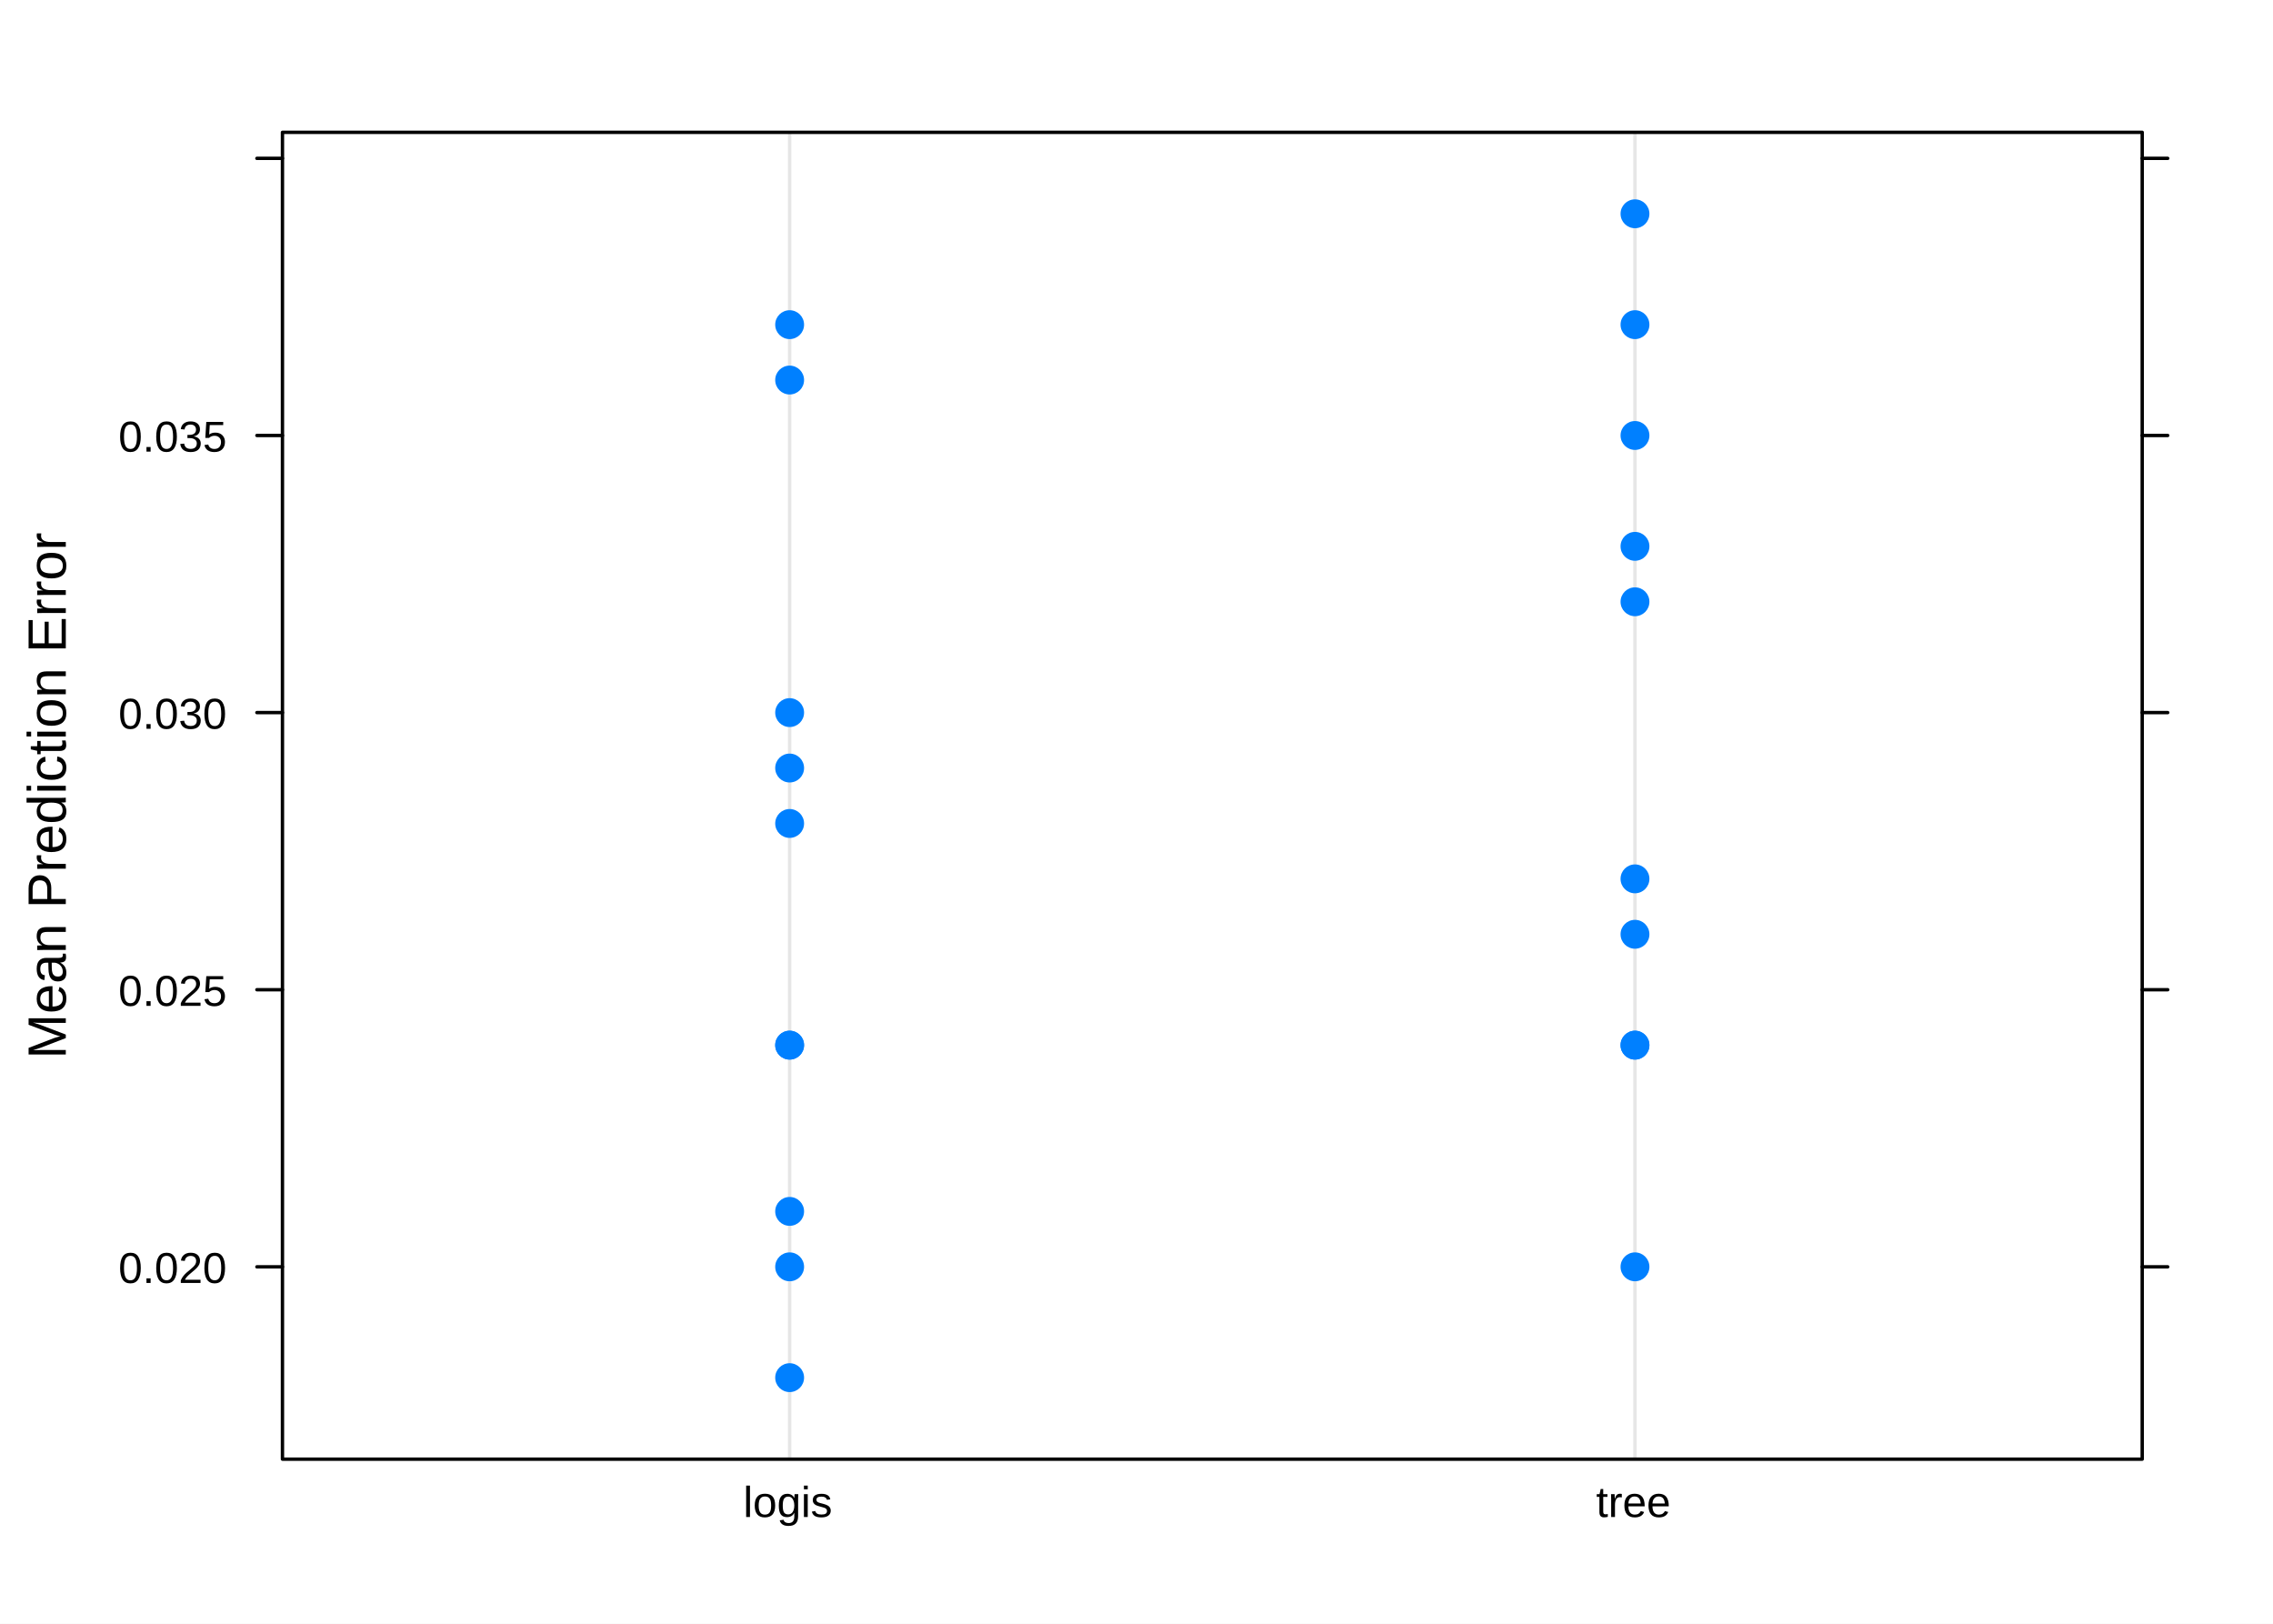
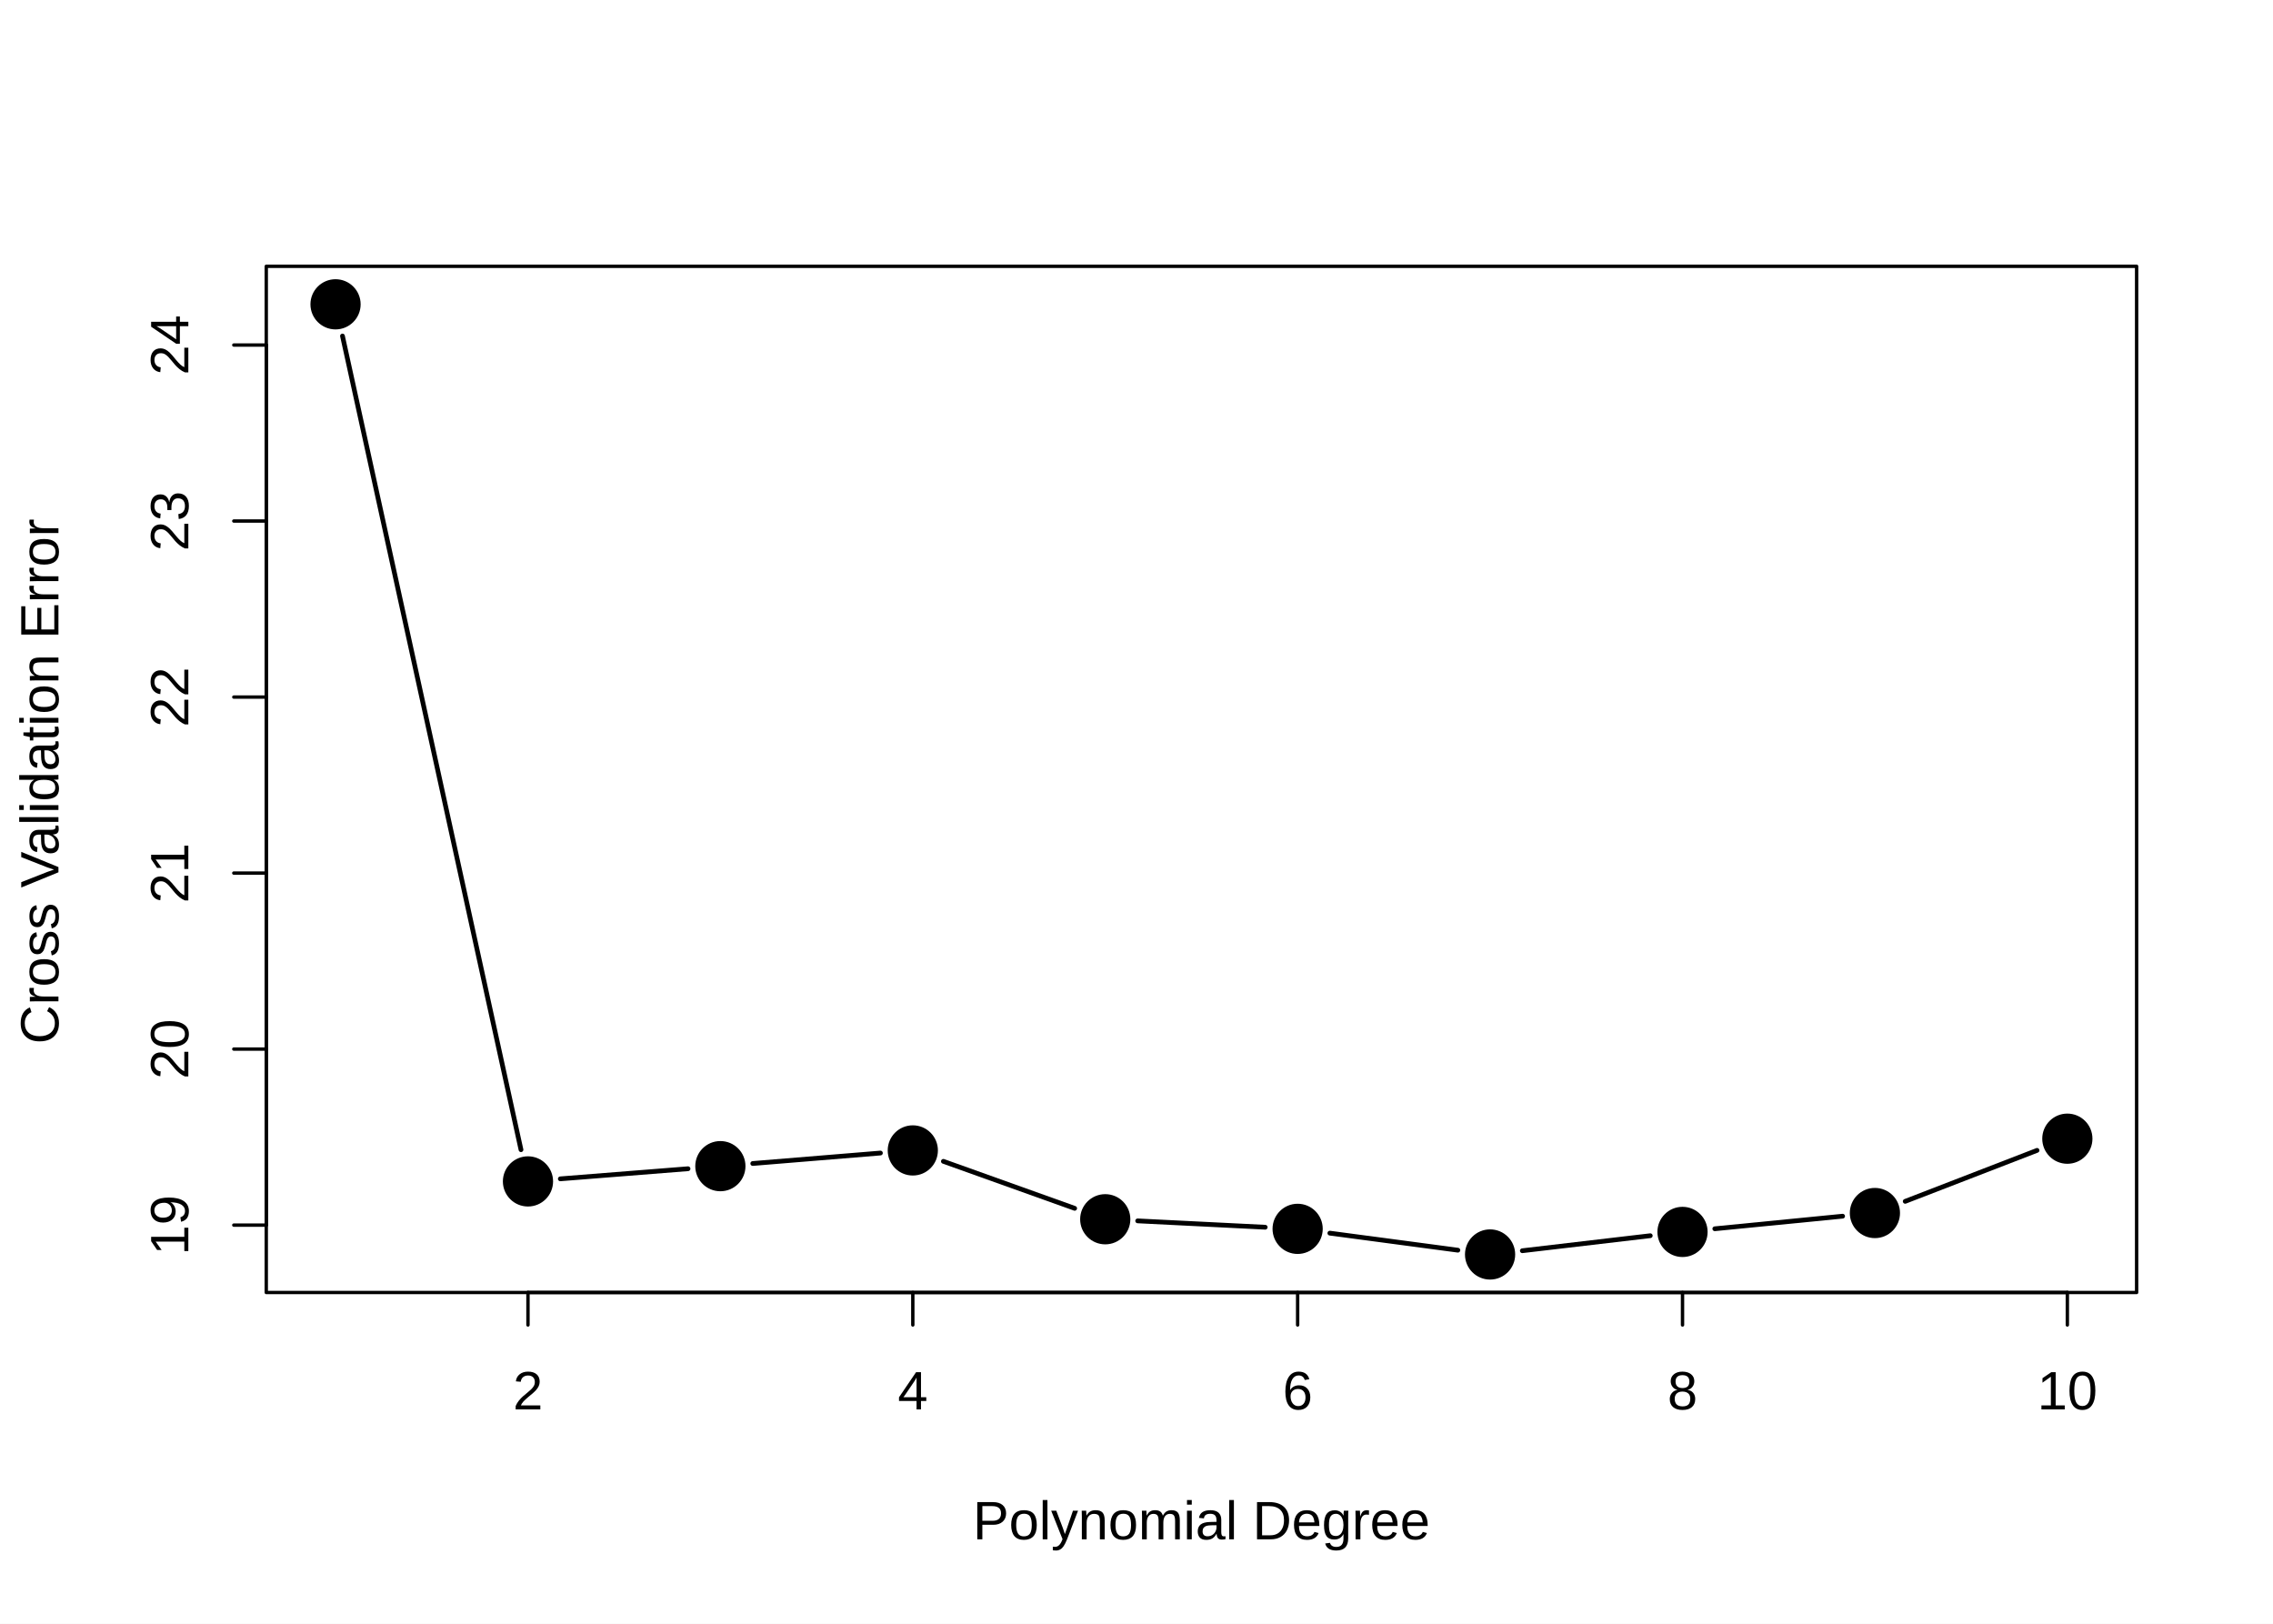
<svg xmlns="http://www.w3.org/2000/svg" viewBox="0 0 504.00 360.00">
  <defs>
    <style type="text/css">
    line, polyline, path, rect, circle {
      fill: none;
      stroke: #000000;
      stroke-linecap: round;
      stroke-linejoin: round;
      stroke-miterlimit: 10.00;
    }
  </style>
  </defs>
  <rect width="100%" height="100%" style="stroke: none; fill: #FFFFFF;" />
-   <rect x="0.00" y="0.00" width="504.00" height="360.00" style="stroke-width: 0.75; stroke: none;" />
-   <text transform="translate(14.59,234.78) rotate(-90)" style="font-size: 12.00px; font-family: Arial;" textLength="116.71px" lengthAdjust="spacingAndGlyphs">Mean Prediction Error</text>
  <defs>
-     <clipPath id="cpNjIuNjI2fDQ3NC45OTJ8MzIzLjUwNXwyOS4zMzg2">
-       <rect x="62.63" y="29.34" width="412.37" height="294.17" />
+     <clipPath id="cpNTkuMDR8NDczLjc2fDI4Ni41Nnw1OS4wNA==">
+       <rect x="59.04" y="59.04" width="414.72" height="227.52" />
    </clipPath>
  </defs>
+   <line x1="75.94" y1="74.50" x2="115.52" y2="254.90" style="stroke-width: 1.05;" clip-path="url(#cpNTkuMDR8NDczLjc2fDI4Ni41Nnw1OS4wNA==)" />
+   <line x1="124.24" y1="261.36" x2="152.56" y2="259.12" style="stroke-width: 1.05;" clip-path="url(#cpNTkuMDR8NDczLjc2fDI4Ni41Nnw1OS4wNA==)" />
+   <line x1="166.91" y1="257.96" x2="195.22" y2="255.64" style="stroke-width: 1.05;" clip-path="url(#cpNTkuMDR8NDczLjc2fDI4Ni41Nnw1OS4wNA==)" />
+   <line x1="209.18" y1="257.48" x2="238.29" y2="267.90" style="stroke-width: 1.05;" clip-path="url(#cpNTkuMDR8NDczLjc2fDI4Ni41Nnw1OS4wNA==)" />
+   <line x1="252.26" y1="270.68" x2="280.54" y2="272.09" style="stroke-width: 1.05;" clip-path="url(#cpNTkuMDR8NDczLjc2fDI4Ni41Nnw1OS4wNA==)" />
+   <line x1="294.87" y1="273.40" x2="323.26" y2="277.18" style="stroke-width: 1.05;" clip-path="url(#cpNTkuMDR8NDczLjc2fDI4Ni41Nnw1OS4wNA==)" />
+   <line x1="337.55" y1="277.30" x2="365.92" y2="273.97" style="stroke-width: 1.05;" clip-path="url(#cpNTkuMDR8NDczLjc2fDI4Ni41Nnw1OS4wNA==)" />
+   <line x1="380.23" y1="272.43" x2="408.57" y2="269.64" style="stroke-width: 1.05;" clip-path="url(#cpNTkuMDR8NDczLjc2fDI4Ni41Nnw1OS4wNA==)" />
+   <line x1="422.45" y1="266.35" x2="451.68" y2="255.05" style="stroke-width: 1.05;" clip-path="url(#cpNTkuMDR8NDczLjc2fDI4Ni41Nnw1OS4wNA==)" />
+   <circle cx="74.40" cy="67.47" r="3.78pt" style="stroke-width: 1.05; fill: #000000;" clip-path="url(#cpNTkuMDR8NDczLjc2fDI4Ni41Nnw1OS4wNA==)" />
+   <circle cx="117.07" cy="261.93" r="3.78pt" style="stroke-width: 1.05; fill: #000000;" clip-path="url(#cpNTkuMDR8NDczLjc2fDI4Ni41Nnw1OS4wNA==)" />
+   <circle cx="159.73" cy="258.55" r="3.78pt" style="stroke-width: 1.05; fill: #000000;" clip-path="url(#cpNTkuMDR8NDczLjc2fDI4Ni41Nnw1OS4wNA==)" />
+   <circle cx="202.40" cy="255.06" r="3.78pt" style="stroke-width: 1.05; fill: #000000;" clip-path="url(#cpNTkuMDR8NDczLjc2fDI4Ni41Nnw1OS4wNA==)" />
+   <circle cx="245.07" cy="270.32" r="3.78pt" style="stroke-width: 1.05; fill: #000000;" clip-path="url(#cpNTkuMDR8NDczLjc2fDI4Ni41Nnw1OS4wNA==)" />
+   <circle cx="287.73" cy="272.45" r="3.78pt" style="stroke-width: 1.05; fill: #000000;" clip-path="url(#cpNTkuMDR8NDczLjc2fDI4Ni41Nnw1OS4wNA==)" />
+   <circle cx="330.40" cy="278.13" r="3.78pt" style="stroke-width: 1.05; fill: #000000;" clip-path="url(#cpNTkuMDR8NDczLjc2fDI4Ni41Nnw1OS4wNA==)" />
+   <circle cx="373.07" cy="273.13" r="3.78pt" style="stroke-width: 1.05; fill: #000000;" clip-path="url(#cpNTkuMDR8NDczLjc2fDI4Ni41Nnw1OS4wNA==)" />
+   <circle cx="415.73" cy="268.94" r="3.78pt" style="stroke-width: 1.05; fill: #000000;" clip-path="url(#cpNTkuMDR8NDczLjc2fDI4Ni41Nnw1OS4wNA==)" />
+   <circle cx="458.40" cy="252.46" r="3.78pt" style="stroke-width: 1.05; fill: #000000;" clip-path="url(#cpNTkuMDR8NDczLjc2fDI4Ni41Nnw1OS4wNA==)" />
  <defs>
    <clipPath id="cpMHw1MDR8MzYwfDA=">
      <rect x="0.00" y="0.00" width="504.00" height="360.00" />
    </clipPath>
  </defs>
-   <line x1="62.63" y1="280.87" x2="56.96" y2="280.87" style="stroke-width: 0.75;" clip-path="url(#cpMHw1MDR8MzYwfDA=)" />
-   <line x1="62.63" y1="219.43" x2="56.96" y2="219.43" style="stroke-width: 0.75;" clip-path="url(#cpMHw1MDR8MzYwfDA=)" />
-   <line x1="62.63" y1="157.99" x2="56.96" y2="157.99" style="stroke-width: 0.75;" clip-path="url(#cpMHw1MDR8MzYwfDA=)" />
-   <line x1="62.63" y1="96.55" x2="56.96" y2="96.55" style="stroke-width: 0.75;" clip-path="url(#cpMHw1MDR8MzYwfDA=)" />
-   <line x1="62.63" y1="35.11" x2="56.96" y2="35.11" style="stroke-width: 0.75;" clip-path="url(#cpMHw1MDR8MzYwfDA=)" />
+   <line x1="117.07" y1="286.56" x2="458.40" y2="286.56" style="stroke-width: 0.75;" clip-path="url(#cpMHw1MDR8MzYwfDA=)" />
+   <line x1="117.07" y1="286.56" x2="117.07" y2="293.76" style="stroke-width: 0.75;" clip-path="url(#cpMHw1MDR8MzYwfDA=)" />
+   <line x1="202.40" y1="286.56" x2="202.40" y2="293.76" style="stroke-width: 0.75;" clip-path="url(#cpMHw1MDR8MzYwfDA=)" />
+   <line x1="287.73" y1="286.56" x2="287.73" y2="293.76" style="stroke-width: 0.75;" clip-path="url(#cpMHw1MDR8MzYwfDA=)" />
+   <line x1="373.07" y1="286.56" x2="373.07" y2="293.76" style="stroke-width: 0.75;" clip-path="url(#cpMHw1MDR8MzYwfDA=)" />
+   <line x1="458.40" y1="286.56" x2="458.40" y2="293.76" style="stroke-width: 0.75;" clip-path="url(#cpMHw1MDR8MzYwfDA=)" />
  <g clip-path="url(#cpMHw1MDR8MzYwfDA=)">
-     <text x="26.26" y="284.45" style="font-size: 9.60px; font-family: Arial;" textLength="25.02px" lengthAdjust="spacingAndGlyphs">0.020</text>
+     <text x="113.73" y="312.48" style="font-size: 12.00px; font-family: Arial;" textLength="6.67px" lengthAdjust="spacingAndGlyphs">2</text>
  </g>
  <g clip-path="url(#cpMHw1MDR8MzYwfDA=)">
-     <text x="26.26" y="223.01" style="font-size: 9.60px; font-family: Arial;" textLength="25.02px" lengthAdjust="spacingAndGlyphs">0.025</text>
+     <text x="199.06" y="312.48" style="font-size: 12.00px; font-family: Arial;" textLength="6.67px" lengthAdjust="spacingAndGlyphs">4</text>
  </g>
  <g clip-path="url(#cpMHw1MDR8MzYwfDA=)">
-     <text x="26.26" y="161.57" style="font-size: 9.60px; font-family: Arial;" textLength="25.02px" lengthAdjust="spacingAndGlyphs">0.030</text>
+     <text x="284.40" y="312.48" style="font-size: 12.00px; font-family: Arial;" textLength="6.67px" lengthAdjust="spacingAndGlyphs">6</text>
  </g>
  <g clip-path="url(#cpMHw1MDR8MzYwfDA=)">
-     <text x="26.26" y="100.13" style="font-size: 9.60px; font-family: Arial;" textLength="25.02px" lengthAdjust="spacingAndGlyphs">0.035</text>
+     <text x="369.73" y="312.48" style="font-size: 12.00px; font-family: Arial;" textLength="6.67px" lengthAdjust="spacingAndGlyphs">8</text>
  </g>
  <g clip-path="url(#cpMHw1MDR8MzYwfDA=)">
-     <text x="164.81" y="336.33" style="font-size: 9.60px; font-family: Arial;" textLength="20.57px" lengthAdjust="spacingAndGlyphs">logis</text>
+     <text x="451.73" y="312.48" style="font-size: 12.00px; font-family: Arial;" textLength="13.35px" lengthAdjust="spacingAndGlyphs">10</text>
+   </g>
+   <line x1="59.04" y1="271.62" x2="59.04" y2="76.50" style="stroke-width: 0.75;" clip-path="url(#cpMHw1MDR8MzYwfDA=)" />
+   <line x1="59.04" y1="271.62" x2="51.84" y2="271.62" style="stroke-width: 0.75;" clip-path="url(#cpMHw1MDR8MzYwfDA=)" />
+   <line x1="59.04" y1="232.59" x2="51.84" y2="232.59" style="stroke-width: 0.75;" clip-path="url(#cpMHw1MDR8MzYwfDA=)" />
+   <line x1="59.04" y1="193.57" x2="51.84" y2="193.57" style="stroke-width: 0.75;" clip-path="url(#cpMHw1MDR8MzYwfDA=)" />
+   <line x1="59.04" y1="154.55" x2="51.84" y2="154.55" style="stroke-width: 0.75;" clip-path="url(#cpMHw1MDR8MzYwfDA=)" />
+   <line x1="59.04" y1="115.52" x2="51.84" y2="115.52" style="stroke-width: 0.75;" clip-path="url(#cpMHw1MDR8MzYwfDA=)" />
+   <line x1="59.04" y1="76.50" x2="51.84" y2="76.50" style="stroke-width: 0.75;" clip-path="url(#cpMHw1MDR8MzYwfDA=)" />
+   <g clip-path="url(#cpMHw1MDR8MzYwfDA=)">
+     <text transform="translate(41.76,278.29) rotate(-90)" style="font-size: 12.00px; font-family: Arial;" textLength="13.35px" lengthAdjust="spacingAndGlyphs">19</text>
  </g>
  <g clip-path="url(#cpMHw1MDR8MzYwfDA=)">
-     <text x="353.91" y="336.33" style="font-size: 9.60px; font-family: Arial;" textLength="17.23px" lengthAdjust="spacingAndGlyphs">tree</text>
+     <text transform="translate(41.76,239.27) rotate(-90)" style="font-size: 12.00px; font-family: Arial;" textLength="13.35px" lengthAdjust="spacingAndGlyphs">20</text>
  </g>
-   <line x1="474.99" y1="280.87" x2="480.66" y2="280.87" style="stroke-width: 0.75;" clip-path="url(#cpMHw1MDR8MzYwfDA=)" />
-   <line x1="474.99" y1="219.43" x2="480.66" y2="219.43" style="stroke-width: 0.75;" clip-path="url(#cpMHw1MDR8MzYwfDA=)" />
-   <line x1="474.99" y1="157.99" x2="480.66" y2="157.99" style="stroke-width: 0.75;" clip-path="url(#cpMHw1MDR8MzYwfDA=)" />
-   <line x1="474.99" y1="96.55" x2="480.66" y2="96.55" style="stroke-width: 0.75;" clip-path="url(#cpMHw1MDR8MzYwfDA=)" />
-   <line x1="474.99" y1="35.11" x2="480.66" y2="35.11" style="stroke-width: 0.75;" clip-path="url(#cpMHw1MDR8MzYwfDA=)" />
-   <defs>
-     <clipPath id="cpNjIuNjI2fDQ3NC45OTJ8MzIzLjUwNXwyOS4zMzg2">
-       <rect x="62.63" y="29.34" width="412.37" height="294.17" />
-     </clipPath>
-   </defs>
-   <line x1="175.09" y1="323.51" x2="175.09" y2="29.34" style="stroke-width: 0.75; stroke: #E6E6E6;" clip-path="url(#cpNjIuNjI2fDQ3NC45OTJ8MzIzLjUwNXwyOS4zMzg2)" />
-   <line x1="362.53" y1="323.51" x2="362.53" y2="29.34" style="stroke-width: 0.75; stroke: #E6E6E6;" clip-path="url(#cpNjIuNjI2fDQ3NC45OTJ8MzIzLjUwNXwyOS4zMzg2)" />
-   <circle cx="175.09" cy="182.57" r="2.40pt" style="stroke-width: 0.75; stroke: none; fill: #0080FF;" clip-path="url(#cpNjIuNjI2fDQ3NC45OTJ8MzIzLjUwNXwyOS4zMzg2)" />
-   <circle cx="175.09" cy="71.98" r="2.40pt" style="stroke-width: 0.75; stroke: none; fill: #0080FF;" clip-path="url(#cpNjIuNjI2fDQ3NC45OTJ8MzIzLjUwNXwyOS4zMzg2)" />
-   <circle cx="175.09" cy="268.58" r="2.40pt" style="stroke-width: 0.75; stroke: none; fill: #0080FF;" clip-path="url(#cpNjIuNjI2fDQ3NC45OTJ8MzIzLjUwNXwyOS4zMzg2)" />
-   <circle cx="175.09" cy="157.99" r="2.40pt" style="stroke-width: 0.75; stroke: none; fill: #0080FF;" clip-path="url(#cpNjIuNjI2fDQ3NC45OTJ8MzIzLjUwNXwyOS4zMzg2)" />
-   <circle cx="175.09" cy="170.28" r="2.40pt" style="stroke-width: 0.75; stroke: none; fill: #0080FF;" clip-path="url(#cpNjIuNjI2fDQ3NC45OTJ8MzIzLjUwNXwyOS4zMzg2)" />
-   <circle cx="175.09" cy="305.44" r="2.40pt" style="stroke-width: 0.75; stroke: none; fill: #0080FF;" clip-path="url(#cpNjIuNjI2fDQ3NC45OTJ8MzIzLjUwNXwyOS4zMzg2)" />
-   <circle cx="175.09" cy="231.72" r="2.40pt" style="stroke-width: 0.75; stroke: none; fill: #0080FF;" clip-path="url(#cpNjIuNjI2fDQ3NC45OTJ8MzIzLjUwNXwyOS4zMzg2)" />
-   <circle cx="175.09" cy="231.72" r="2.40pt" style="stroke-width: 0.75; stroke: none; fill: #0080FF;" clip-path="url(#cpNjIuNjI2fDQ3NC45OTJ8MzIzLjUwNXwyOS4zMzg2)" />
-   <circle cx="175.09" cy="280.87" r="2.40pt" style="stroke-width: 0.75; stroke: none; fill: #0080FF;" clip-path="url(#cpNjIuNjI2fDQ3NC45OTJ8MzIzLjUwNXwyOS4zMzg2)" />
-   <circle cx="175.09" cy="84.26" r="2.40pt" style="stroke-width: 0.75; stroke: none; fill: #0080FF;" clip-path="url(#cpNjIuNjI2fDQ3NC45OTJ8MzIzLjUwNXwyOS4zMzg2)" />
-   <circle cx="362.53" cy="194.85" r="2.40pt" style="stroke-width: 0.75; stroke: none; fill: #0080FF;" clip-path="url(#cpNjIuNjI2fDQ3NC45OTJ8MzIzLjUwNXwyOS4zMzg2)" />
-   <circle cx="362.53" cy="47.40" r="2.40pt" style="stroke-width: 0.75; stroke: none; fill: #0080FF;" clip-path="url(#cpNjIuNjI2fDQ3NC45OTJ8MzIzLjUwNXwyOS4zMzg2)" />
-   <circle cx="362.53" cy="121.13" r="2.40pt" style="stroke-width: 0.75; stroke: none; fill: #0080FF;" clip-path="url(#cpNjIuNjI2fDQ3NC45OTJ8MzIzLjUwNXwyOS4zMzg2)" />
-   <circle cx="362.53" cy="96.55" r="2.40pt" style="stroke-width: 0.75; stroke: none; fill: #0080FF;" clip-path="url(#cpNjIuNjI2fDQ3NC45OTJ8MzIzLjUwNXwyOS4zMzg2)" />
-   <circle cx="362.53" cy="133.42" r="2.40pt" style="stroke-width: 0.75; stroke: none; fill: #0080FF;" clip-path="url(#cpNjIuNjI2fDQ3NC45OTJ8MzIzLjUwNXwyOS4zMzg2)" />
-   <circle cx="362.53" cy="231.72" r="2.40pt" style="stroke-width: 0.75; stroke: none; fill: #0080FF;" clip-path="url(#cpNjIuNjI2fDQ3NC45OTJ8MzIzLjUwNXwyOS4zMzg2)" />
-   <circle cx="362.53" cy="231.72" r="2.40pt" style="stroke-width: 0.75; stroke: none; fill: #0080FF;" clip-path="url(#cpNjIuNjI2fDQ3NC45OTJ8MzIzLjUwNXwyOS4zMzg2)" />
-   <circle cx="362.53" cy="207.14" r="2.40pt" style="stroke-width: 0.75; stroke: none; fill: #0080FF;" clip-path="url(#cpNjIuNjI2fDQ3NC45OTJ8MzIzLjUwNXwyOS4zMzg2)" />
-   <circle cx="362.53" cy="280.87" r="2.40pt" style="stroke-width: 0.75; stroke: none; fill: #0080FF;" clip-path="url(#cpNjIuNjI2fDQ3NC45OTJ8MzIzLjUwNXwyOS4zMzg2)" />
-   <circle cx="362.53" cy="71.98" r="2.40pt" style="stroke-width: 0.75; stroke: none; fill: #0080FF;" clip-path="url(#cpNjIuNjI2fDQ3NC45OTJ8MzIzLjUwNXwyOS4zMzg2)" />
-   <defs>
-     <clipPath id="cpMHw1MDR8MzYwfDA=">
-       <rect x="0.00" y="0.00" width="504.00" height="360.00" />
-     </clipPath>
-   </defs>
-   <rect x="62.63" y="29.34" width="412.37" height="294.17" style="stroke-width: 0.75;" clip-path="url(#cpMHw1MDR8MzYwfDA=)" />
+   <g clip-path="url(#cpMHw1MDR8MzYwfDA=)">
+     <text transform="translate(41.76,200.25) rotate(-90)" style="font-size: 12.00px; font-family: Arial;" textLength="13.35px" lengthAdjust="spacingAndGlyphs">21</text>
+   </g>
+   <g clip-path="url(#cpMHw1MDR8MzYwfDA=)">
+     <text transform="translate(41.76,161.22) rotate(-90)" style="font-size: 12.00px; font-family: Arial;" textLength="13.35px" lengthAdjust="spacingAndGlyphs">22</text>
+   </g>
+   <g clip-path="url(#cpMHw1MDR8MzYwfDA=)">
+     <text transform="translate(41.76,122.20) rotate(-90)" style="font-size: 12.00px; font-family: Arial;" textLength="13.35px" lengthAdjust="spacingAndGlyphs">23</text>
+   </g>
+   <g clip-path="url(#cpMHw1MDR8MzYwfDA=)">
+     <text transform="translate(41.76,83.17) rotate(-90)" style="font-size: 12.00px; font-family: Arial;" textLength="13.35px" lengthAdjust="spacingAndGlyphs">24</text>
+   </g>
+   <polyline points="59.04,286.56 473.76,286.56 473.76,59.04 59.04,59.04 59.04,286.56 " style="stroke-width: 0.75;" clip-path="url(#cpMHw1MDR8MzYwfDA=)" />
+   <g clip-path="url(#cpMHw1MDR8MzYwfDA=)">
+     <text x="215.71" y="341.28" style="font-size: 12.00px; font-family: Arial;" textLength="101.38px" lengthAdjust="spacingAndGlyphs">Polynomial Degree</text>
+   </g>
+   <g clip-path="url(#cpMHw1MDR8MzYwfDA=)">
+     <text transform="translate(12.96,231.49) rotate(-90)" style="font-size: 12.00px; font-family: Arial;" textLength="117.38px" lengthAdjust="spacingAndGlyphs">Cross Validation Error</text>
+   </g>
</svg>
